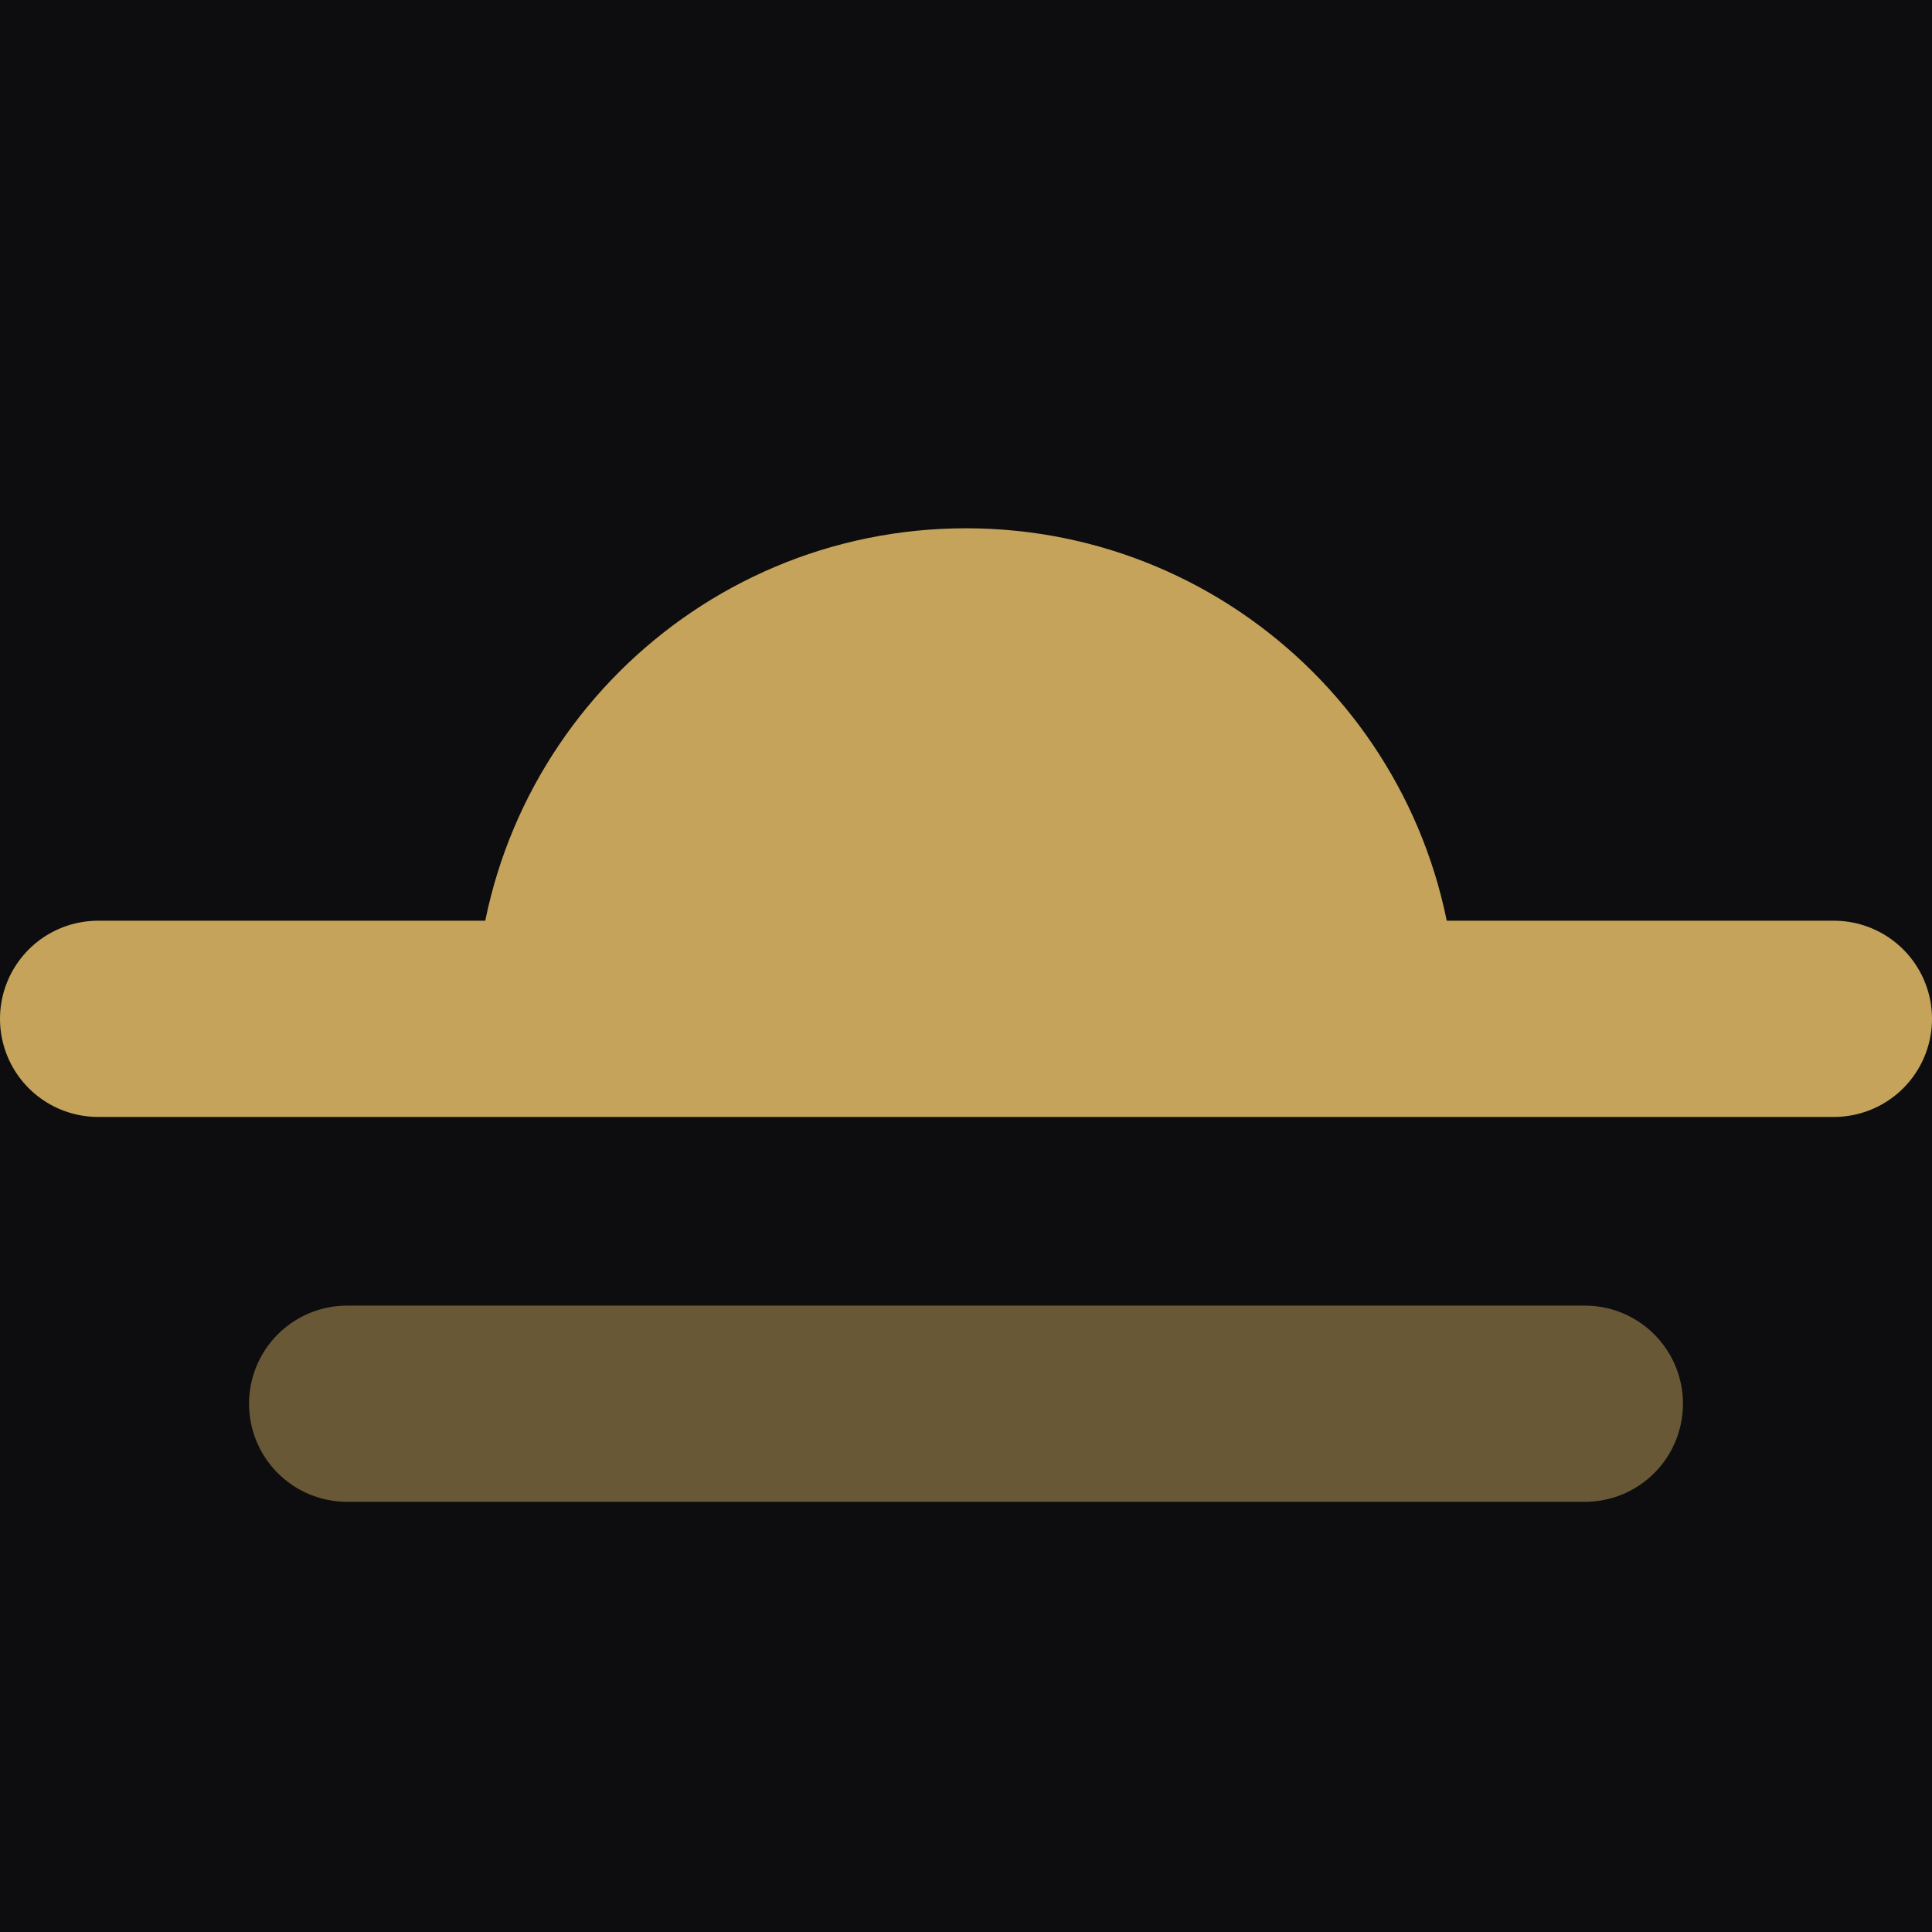
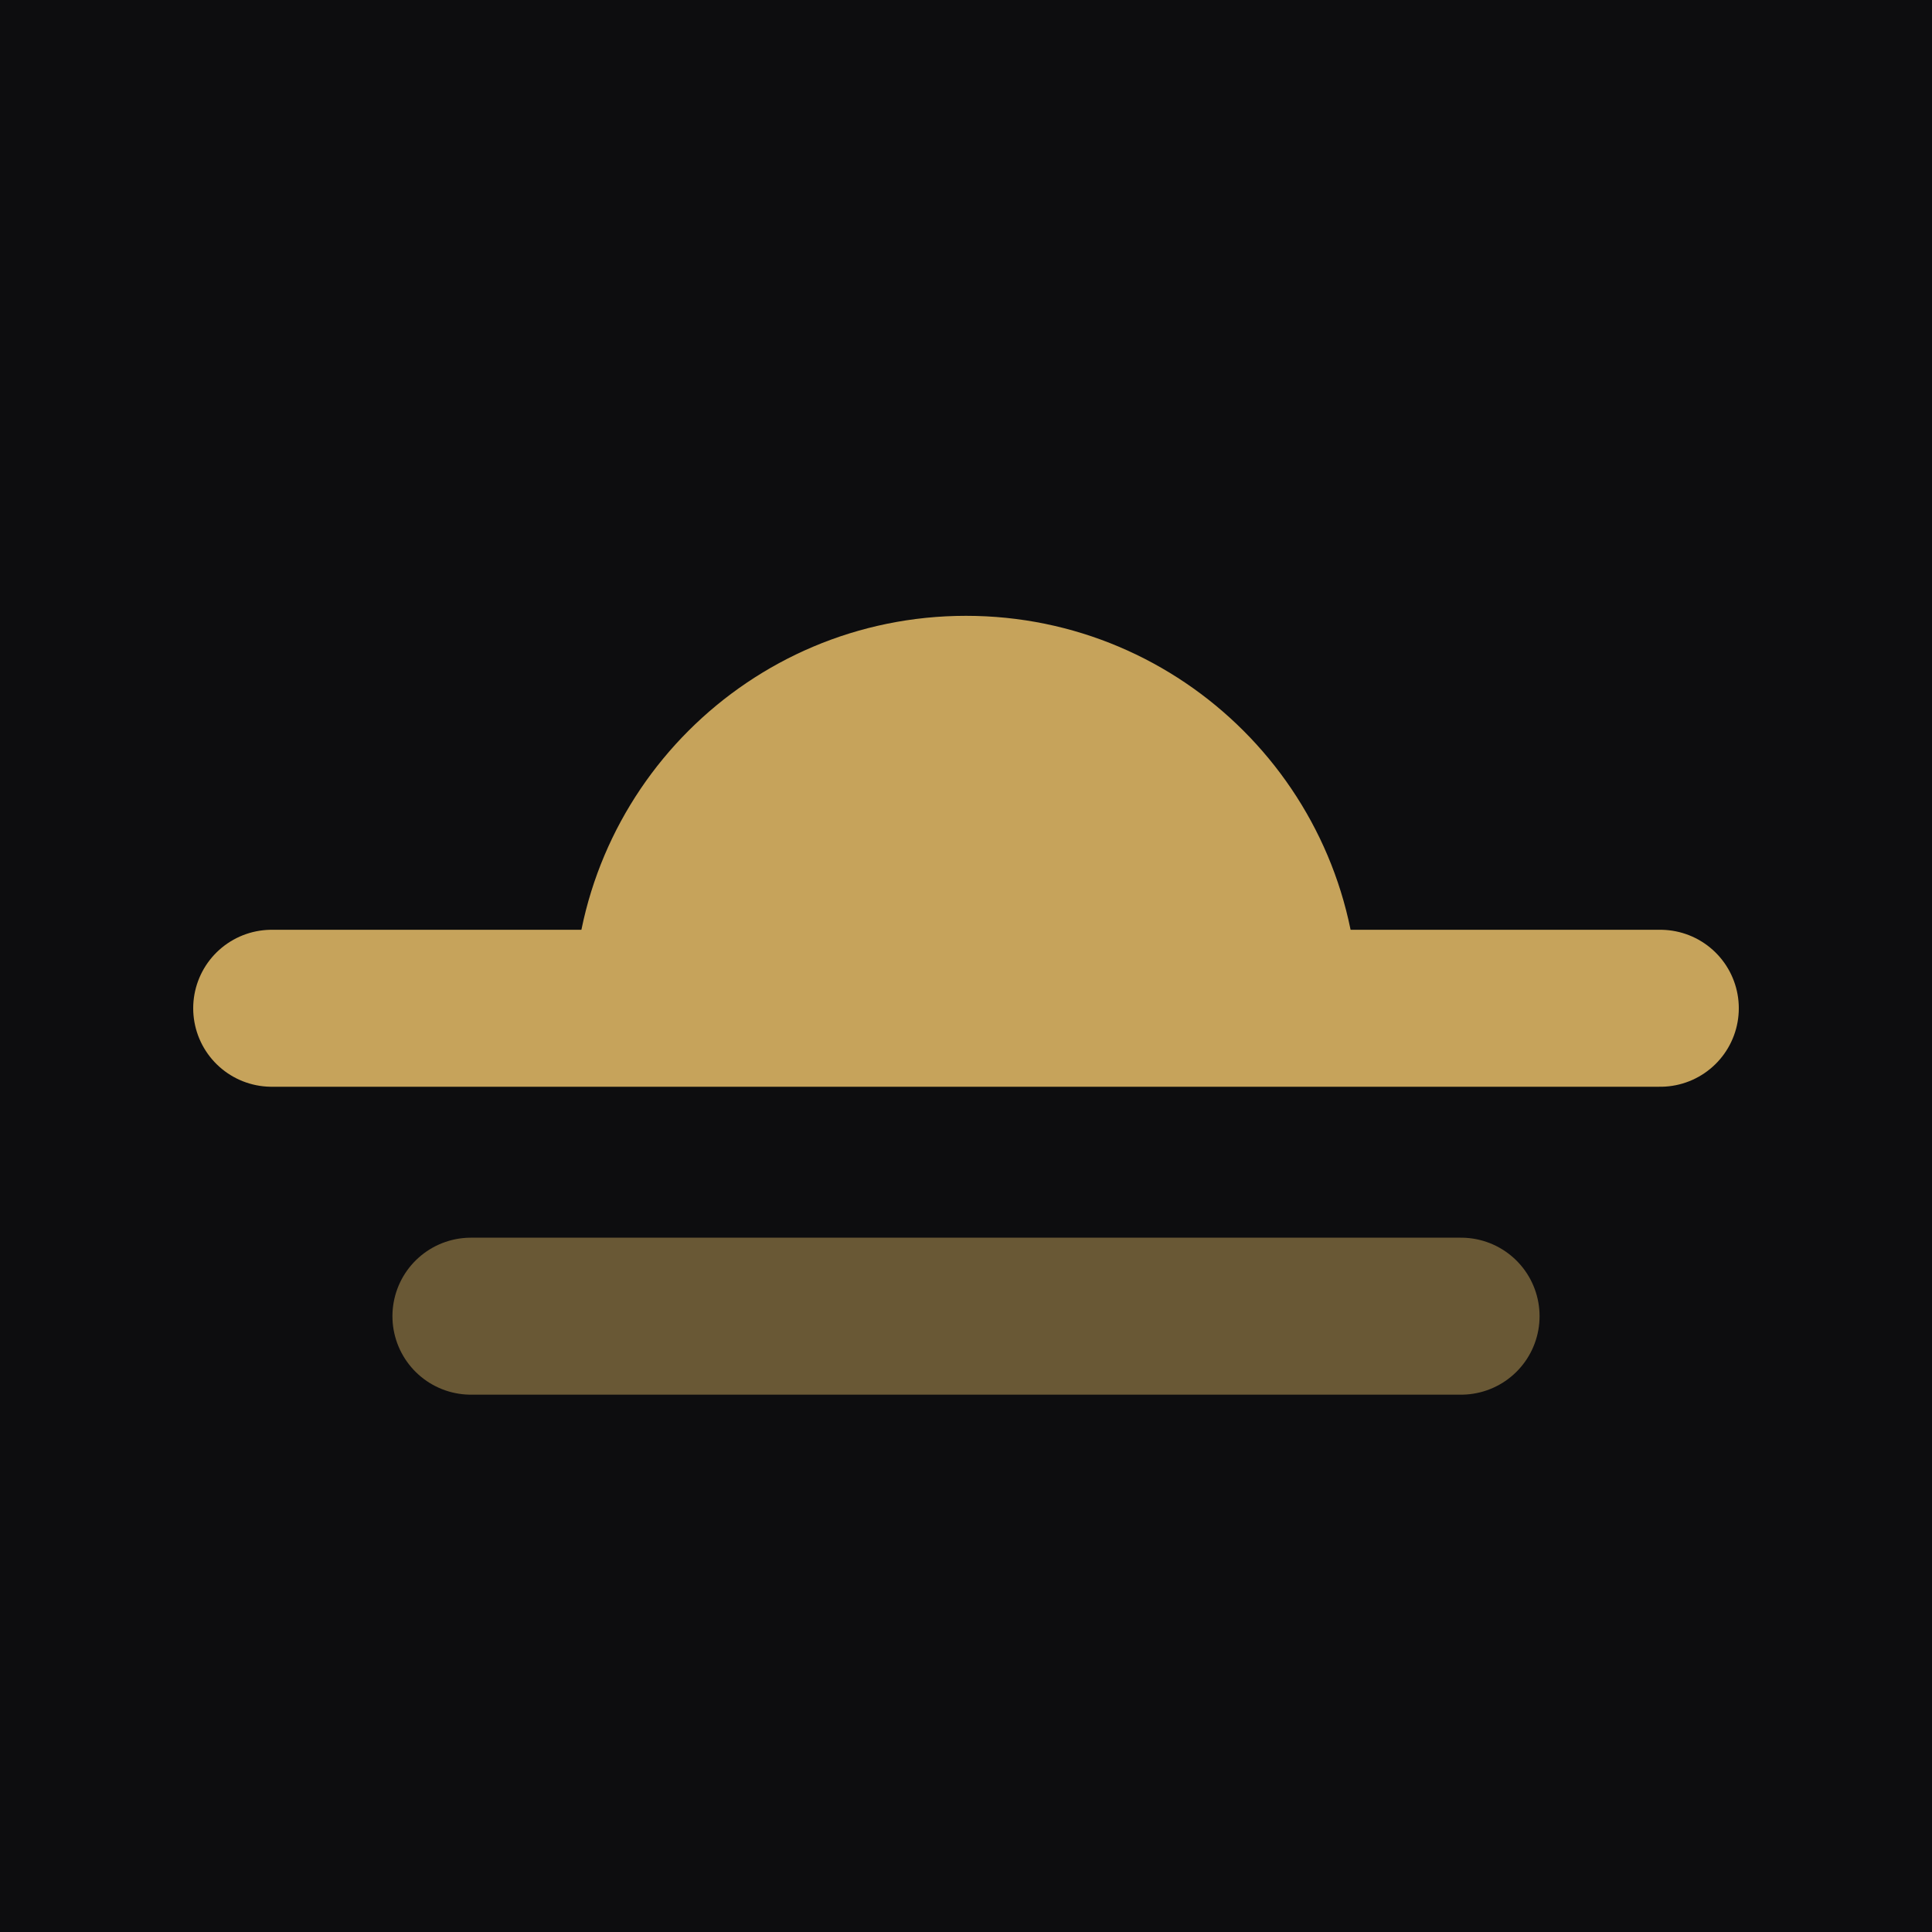
<svg xmlns="http://www.w3.org/2000/svg" width="512" height="512" viewBox="0 0 32 32">
  <rect width="32" height="32" fill="#0d0d0f" />
-   <g transform="translate(16,16) scale(1.25) translate(-16,-18.8)">
+   <g transform="translate(16,16) scale(1) translate(-16,-18.8)">
    <path d="M9.5 19.5a6.5 6.5 0 0 1 13 0z" fill="#c6a35b" />
    <path d="M4.5 19.5h23" fill="none" stroke="#c6a35b" stroke-width="2.6" stroke-linecap="round" />
    <path d="M7.8 24.6h16.4" fill="none" stroke="#c6a35b" stroke-width="2.6" stroke-linecap="round" opacity="0.5" />
  </g>
</svg>
